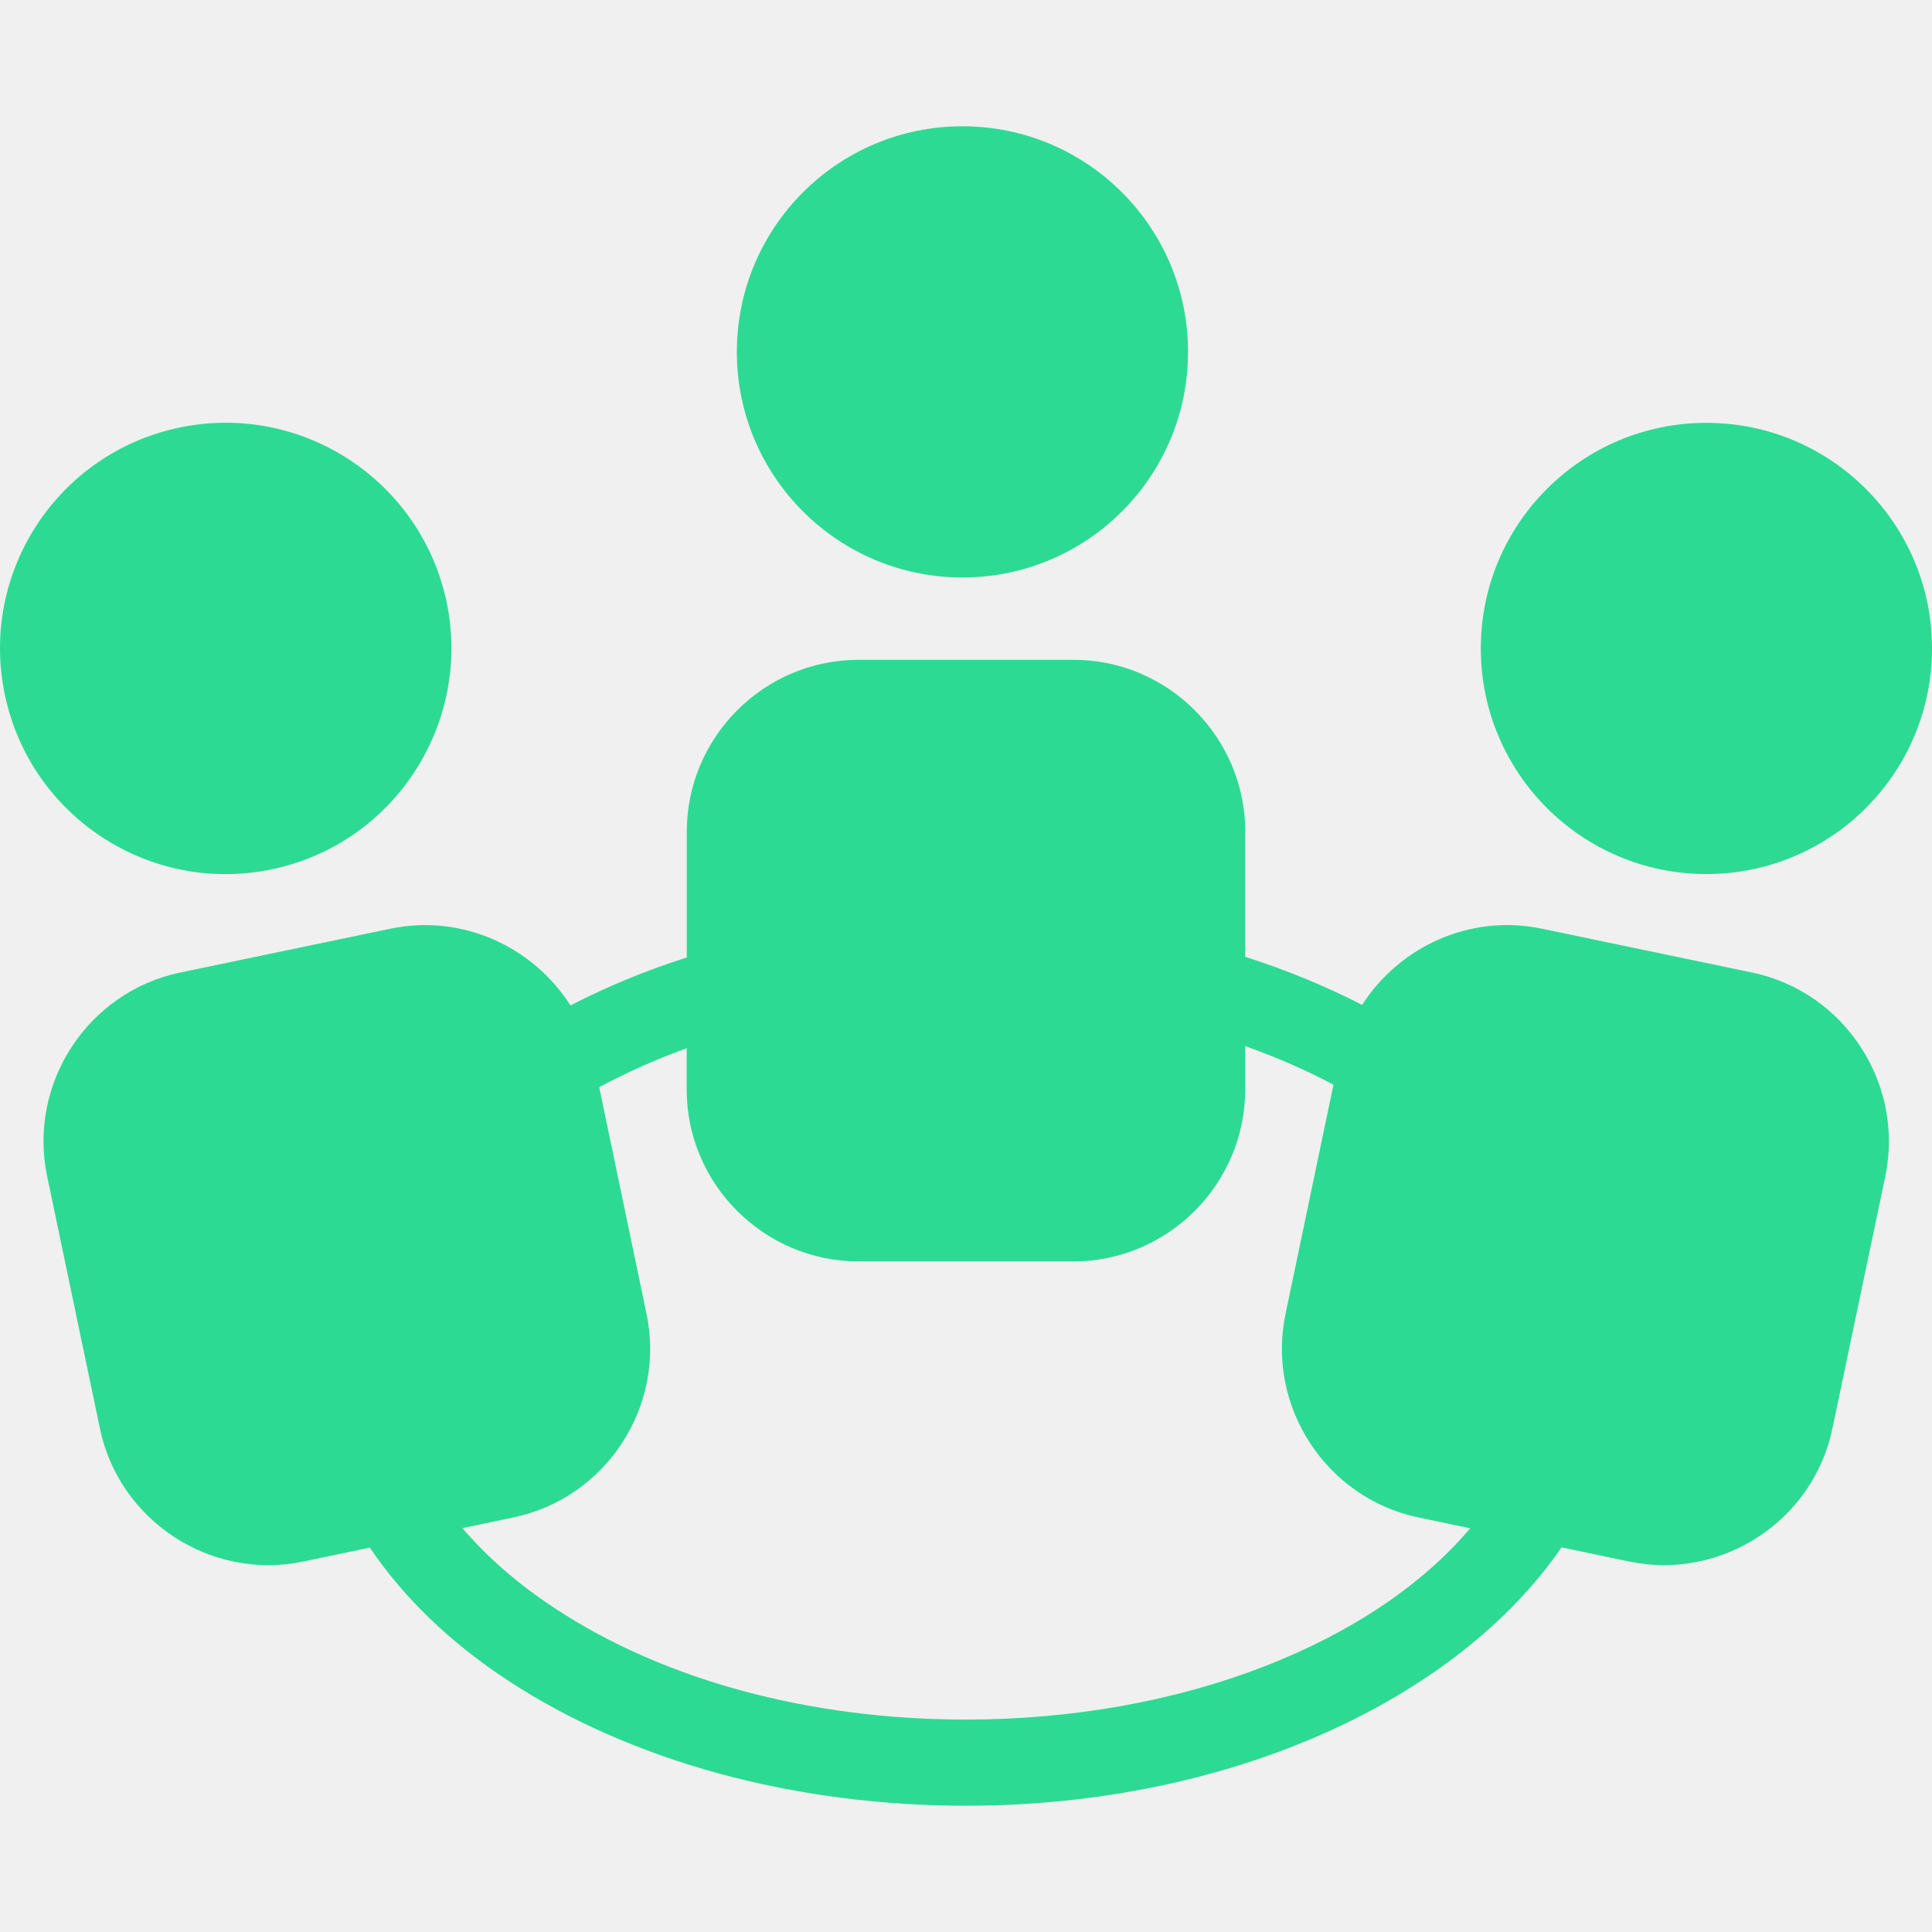
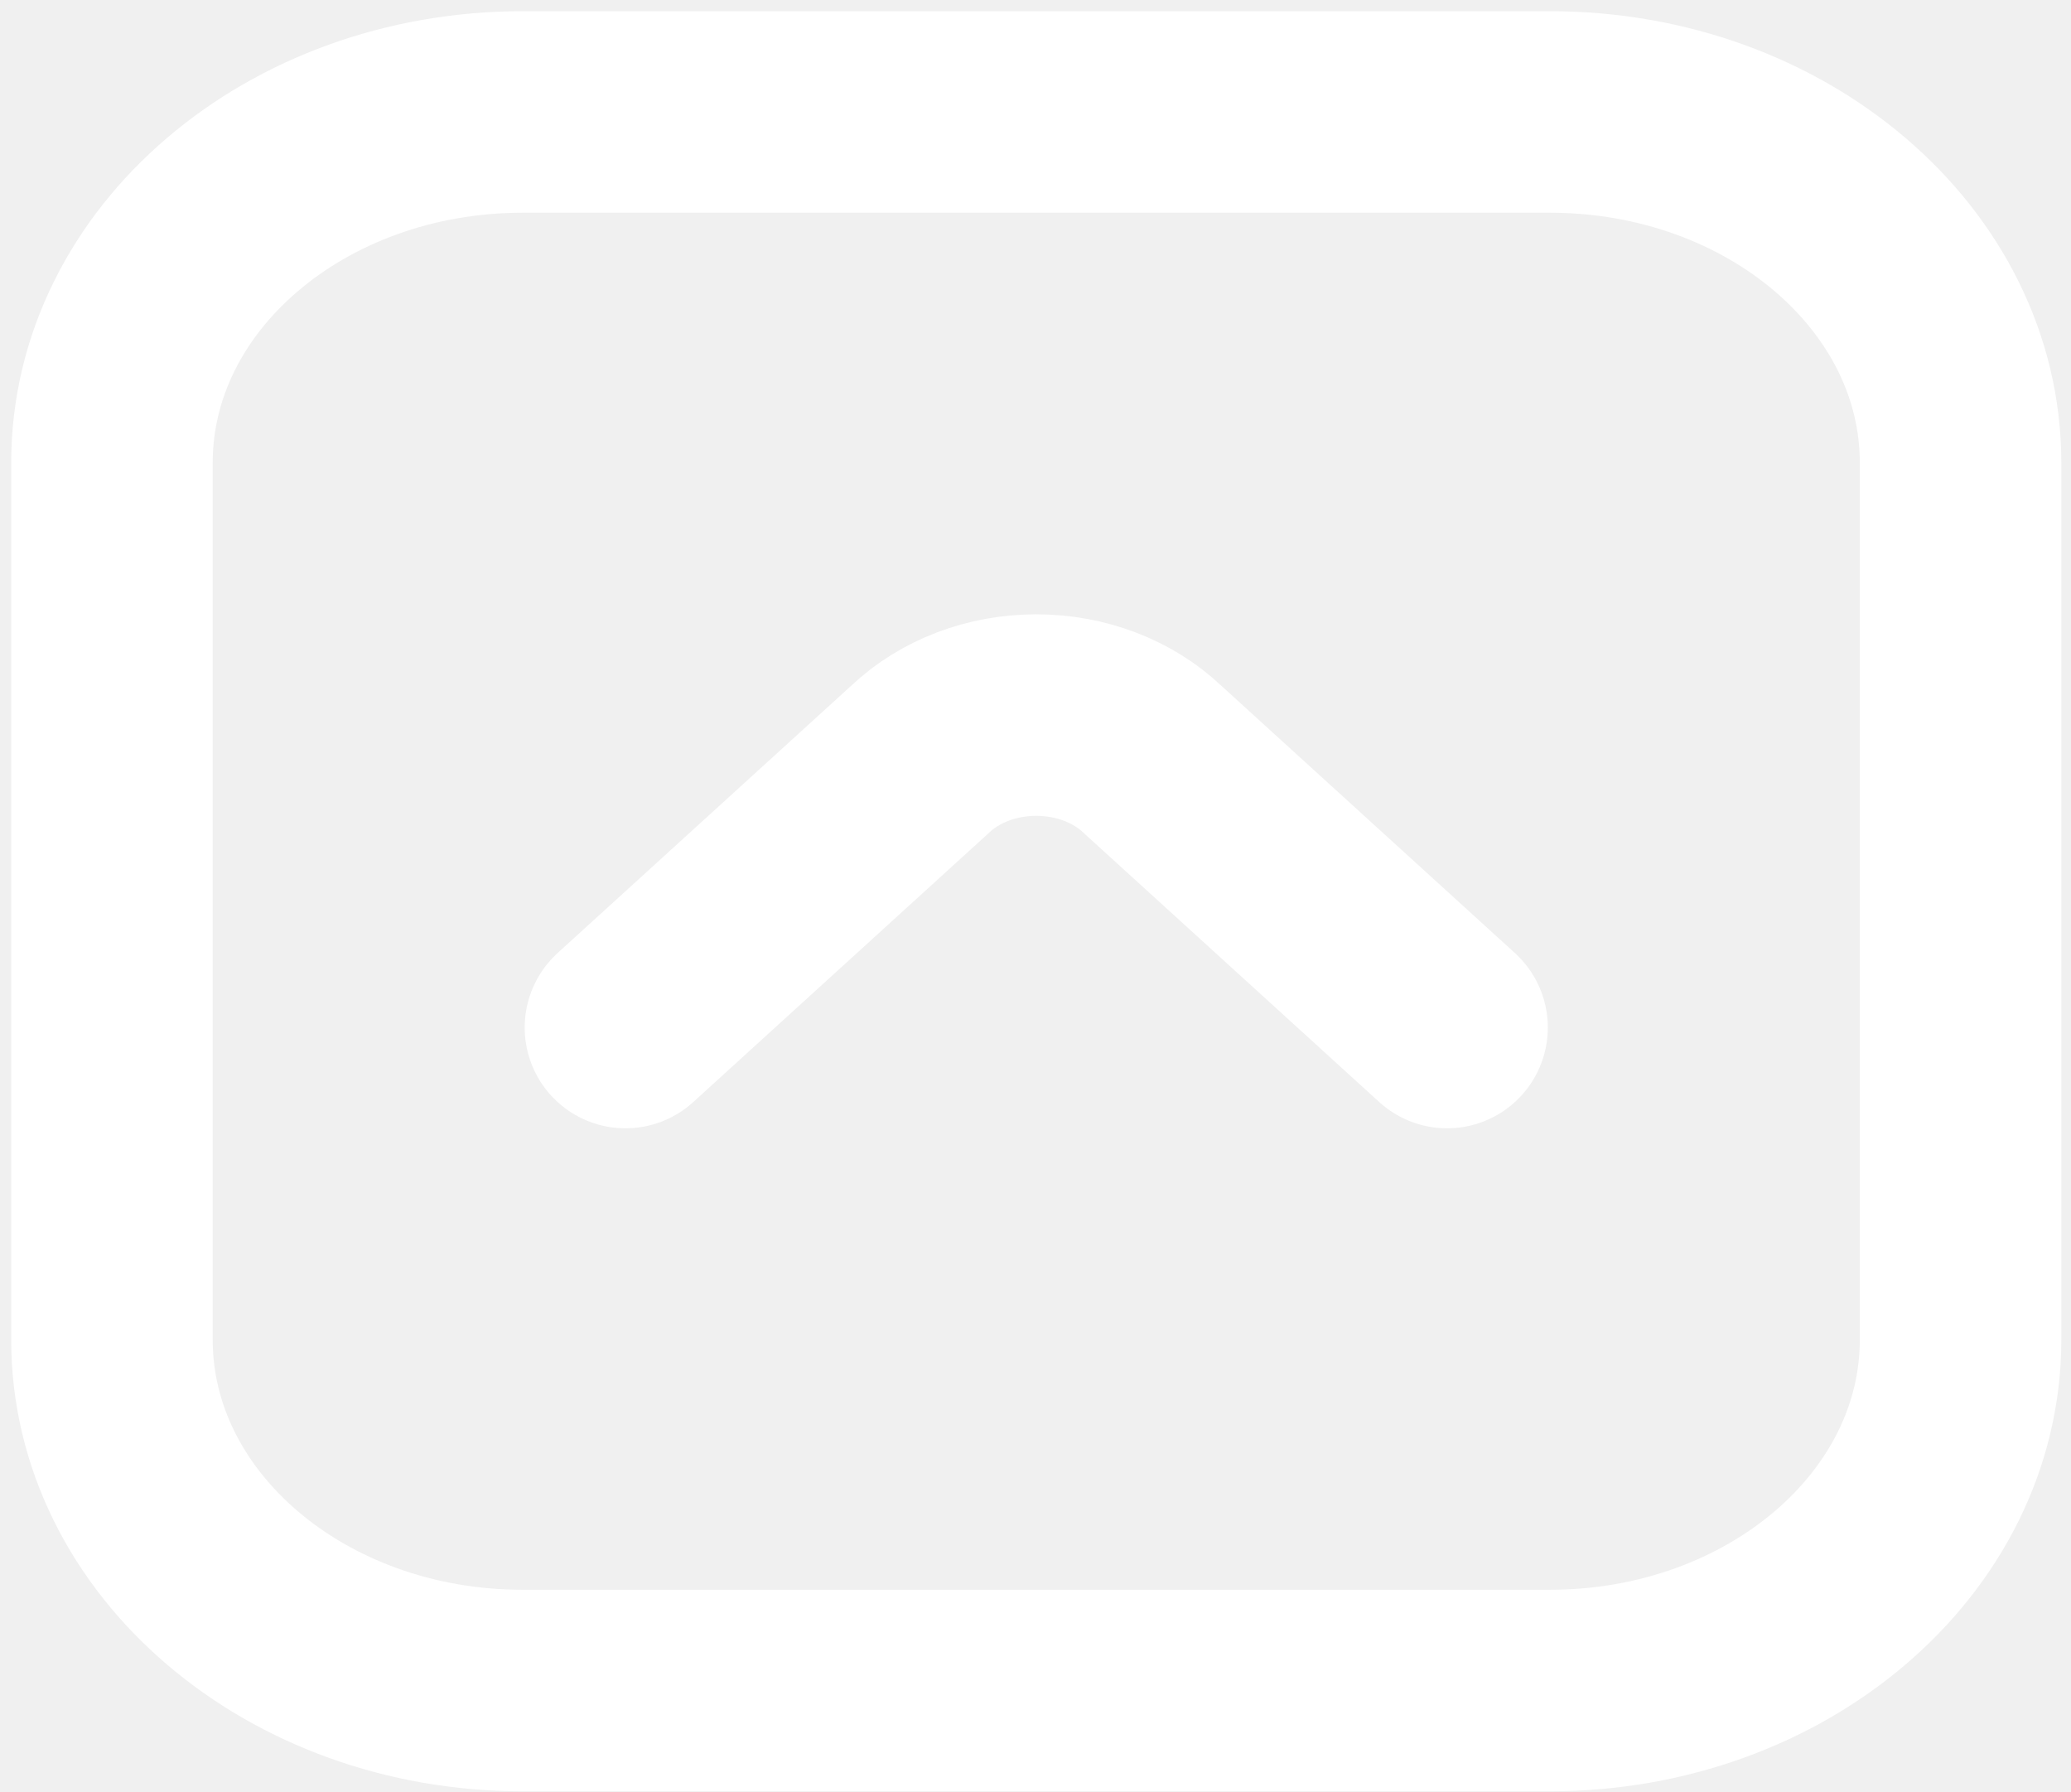
- <svg xmlns="http://www.w3.org/2000/svg" height="800px" width="800px" version="1.1" id="Capa_1" viewBox="0 0 502.648 502.648" xml:space="preserve" fill="#000000">
-   <g id="SVGRepo_bgCarrier" stroke-width="0" />
-   <g id="SVGRepo_tracerCarrier" stroke-linecap="round" stroke-linejoin="round" />
-   <g id="SVGRepo_iconCarrier">
-     <g>
-       <g>
-         <g>
-           <circle style="fill:#2DDA93;" cx="250.399" cy="91.549" r="58.694" />
-           <path style="fill:#2DDA93;" d="M455.861,253.028l-54.703-11.411c-18.637-3.904-37.037,4.638-46.765,19.824 c-9.448-4.853-19.608-9.038-30.415-12.511v-32.529c0.022-24.612-20.126-44.738-44.651-44.738h-55.933 c-24.655,0-44.716,20.126-44.716,44.738v32.701c-10.699,3.408-20.751,7.593-30.264,12.468 c-9.728-15.251-28.15-23.857-46.809-19.953l-54.747,11.411c-24.03,5.026-39.626,28.862-34.6,52.978l13.741,65.64 c4.983,24.051,28.84,39.647,52.892,34.621l17.321-3.624c8.671,12.813,20.665,24.569,36.023,34.621 c31.989,20.967,74.247,32.529,119.092,32.529c68.617,0,127.721-27.589,154.943-67.215l17.602,3.689 c24.03,5.004,47.887-10.57,52.87-34.621l13.762-65.64C495.508,281.89,479.912,258.054,455.861,253.028z M251.305,447.381 c-40.51,0-78.475-10.203-106.797-28.862c-9.707-6.342-17.753-13.395-24.202-20.945l13.266-2.783 c24.073-5.004,39.669-28.84,34.643-52.913l-12.317-59.018c7.183-3.861,14.733-7.248,22.757-10.138v10.764 c0,24.569,20.104,44.695,44.716,44.695h55.933c24.548,0,44.652-20.147,44.652-44.695v-11.325 c8.175,2.912,15.854,6.256,22.973,10.052L334.439,341.9c-4.983,24.073,10.591,47.909,34.664,52.913l13.395,2.804 C357.52,427.191,308.101,447.381,251.305,447.381z" />
-           <circle style="fill:#2DDA93;" cx="443.954" cy="168.708" r="58.694" />
-           <path style="fill:#2DDA93;" d="M70.736,226.172c31.752-6.644,52.029-37.77,45.471-69.501 c-6.687-31.709-37.749-52.072-69.523-45.428c-31.709,6.622-52.072,37.727-45.428,69.458 C7.879,212.453,38.984,232.795,70.736,226.172z" />
-         </g>
-       </g>
-       <g> </g>
-       <g> </g>
-       <g> </g>
-       <g> </g>
-       <g> </g>
-       <g> </g>
-       <g> </g>
-       <g> </g>
-       <g> </g>
-       <g> </g>
-       <g> </g>
-       <g> </g>
-       <g> </g>
-       <g> </g>
-       <g> </g>
-     </g>
-   </g>
+ <svg xmlns="http://www.w3.org/2000/svg" width="37" height="32" viewBox="0 0 37 32" fill="none">
+   <path d="M11.174 18.356L16.44 13.562C16.702 13.314 17.021 13.116 17.379 12.98C17.736 12.844 18.122 12.774 18.514 12.774C18.904 12.774 19.291 12.844 19.648 12.98C20.006 13.116 20.325 13.314 20.587 13.562L25.853 18.356" stroke="white" stroke-width="3.6" stroke-linecap="round" stroke-linejoin="round" />
+   <path d="M2 8.267V23.933C2 27.394 5.286 30.2 9.339 30.2H27.688C31.741 30.2 35.027 27.394 35.027 23.933V8.267C35.027 4.806 31.741 2 27.688 2H9.339C5.286 2 2 4.806 2 8.267Z" stroke="white" stroke-width="3.6" stroke-linecap="round" stroke-linejoin="round" />
</svg>
